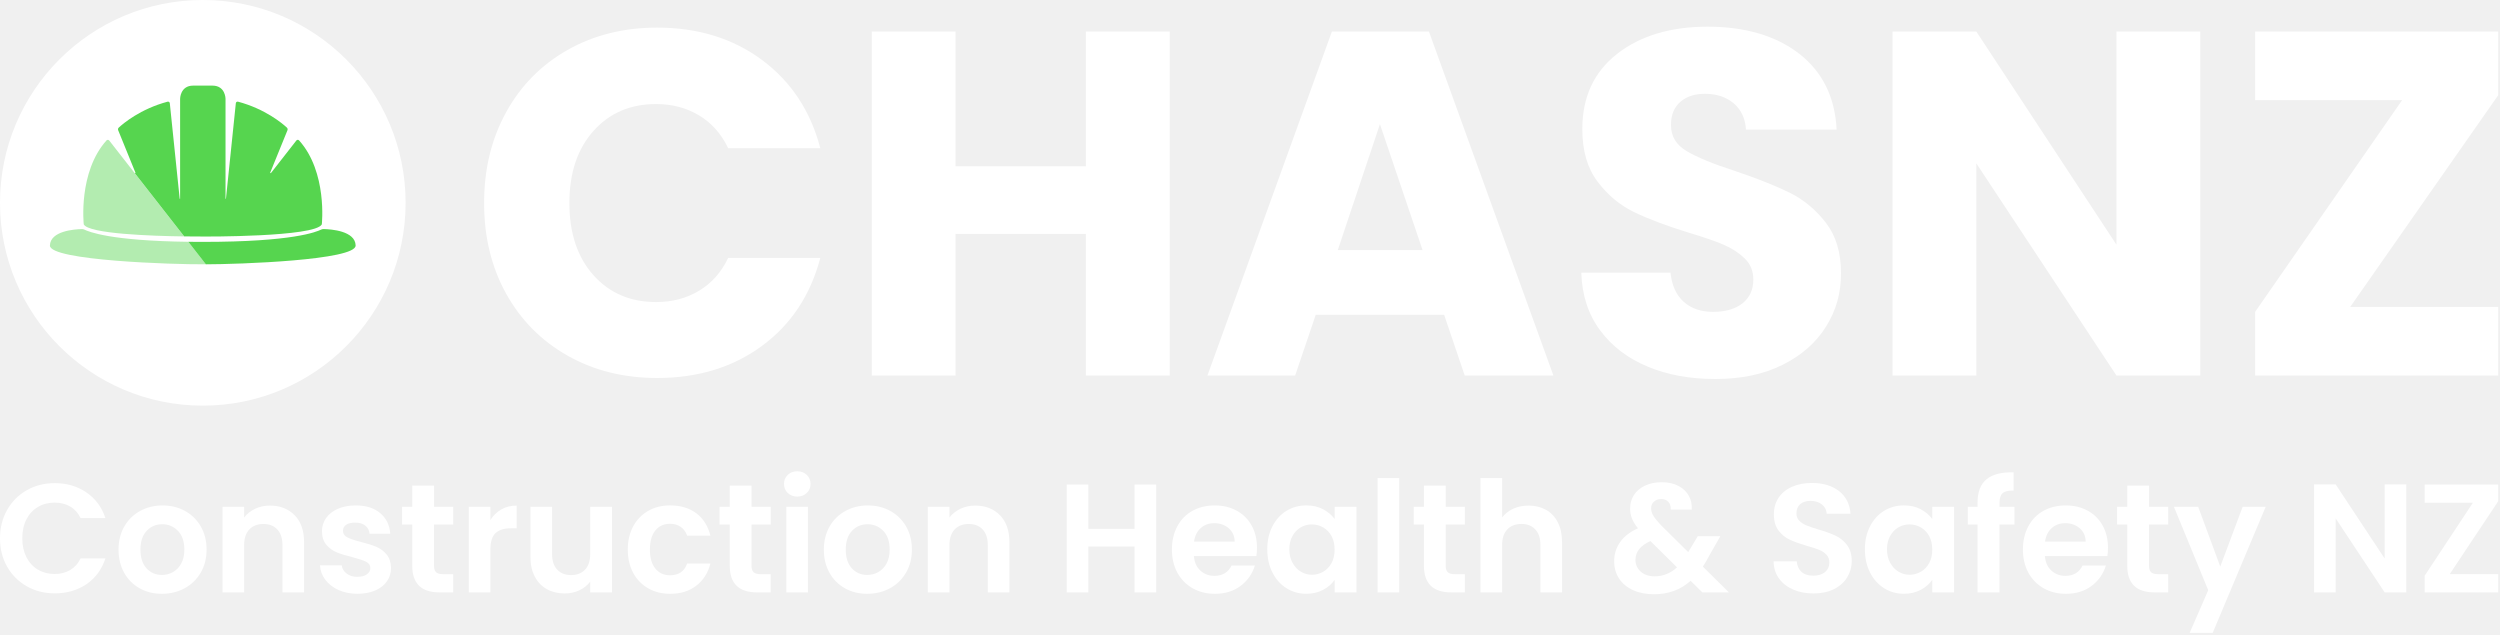
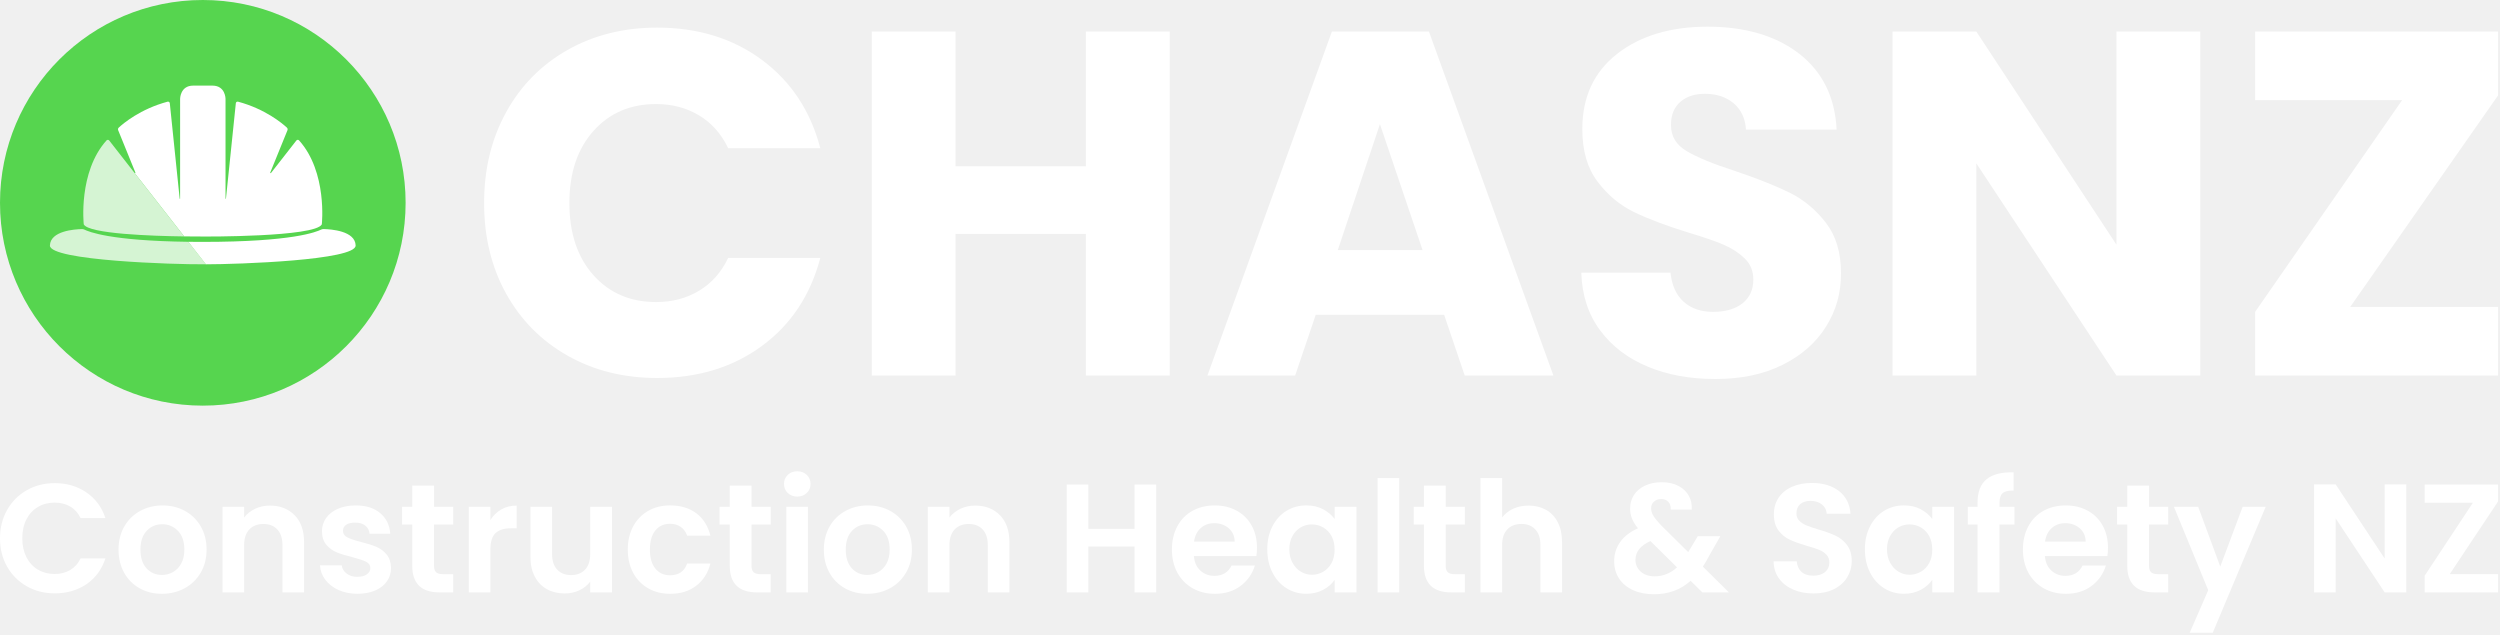
<svg xmlns="http://www.w3.org/2000/svg" width="851" height="216" viewBox="0 0 851 216" fill="none">
-   <g clip-path="url(#clip0_1038_2217)">
-     <path d="M172.299 38.17C177.299 29.11 184.279 22.05 193.229 16.99C202.179 11.93 212.329 9.4 223.679 9.4C237.579 9.4 249.479 13.07 259.379 20.41C269.279 27.75 275.899 37.76 279.229 50.44H247.869C245.529 45.55 242.219 41.82 237.939 39.26C233.659 36.7 228.789 35.42 223.339 35.42C214.549 35.42 207.439 38.48 201.989 44.6C196.539 50.72 193.819 58.89 193.819 69.12C193.819 79.35 196.539 87.53 201.989 93.65C207.439 99.76 214.549 102.82 223.339 102.82C228.789 102.82 233.659 101.55 237.939 98.98C242.219 96.42 245.529 92.7 247.869 87.8H279.229C275.889 100.48 269.269 110.46 259.379 117.74C249.479 125.03 237.579 128.67 223.679 128.67C212.339 128.67 202.179 126.14 193.229 121.08C184.279 116.02 177.299 108.99 172.299 99.98C167.299 90.98 164.789 80.69 164.789 69.12C164.789 57.55 167.289 47.25 172.299 38.18" fill="white" />
-     <path d="M398.17 10.73V127.84H369.64V79.62H325.27V127.84H296.75V10.73H325.27V56.6H369.64V10.73H398.17Z" fill="white" />
-     <path d="M484.24 85.13L469.73 42.26L455.38 85.13H484.24ZM491.58 107.15H447.88L440.87 127.83H411.01L453.38 10.73H486.41L528.78 127.83H498.59L491.58 107.15Z" fill="white" />
-     <path d="M560.969 124.83C554.189 122.05 548.769 117.94 544.709 112.49C540.649 107.04 538.509 100.48 538.279 92.81H568.639C569.089 97.15 570.589 100.46 573.139 102.74C575.689 105.02 579.029 106.16 583.149 106.16C587.269 106.16 590.709 105.19 593.159 103.24C595.609 101.29 596.829 98.6 596.829 95.15C596.829 92.26 595.859 89.87 593.909 87.98C591.959 86.09 589.569 84.53 586.739 83.31C583.899 82.09 579.869 80.7 574.649 79.14C567.079 76.8 560.909 74.47 556.129 72.14C551.349 69.8 547.229 66.36 543.789 61.8C540.339 57.24 538.619 51.29 538.619 43.95C538.619 33.05 542.569 24.52 550.459 18.34C558.349 12.17 568.639 9.08 581.319 9.08C593.999 9.08 604.609 12.17 612.509 18.34C620.409 24.51 624.629 33.1 625.189 44.11H594.329C594.099 40.33 592.709 37.35 590.159 35.18C587.599 33.01 584.329 31.93 580.319 31.93C576.869 31.93 574.089 32.85 571.969 34.68C569.859 36.52 568.799 39.15 568.799 42.6C568.799 46.38 570.579 49.33 574.139 51.45C577.699 53.56 583.249 55.84 590.819 58.28C598.379 60.84 604.519 63.28 609.249 65.62C613.969 67.96 618.059 71.35 621.509 75.8C624.959 80.25 626.679 85.98 626.679 92.98C626.679 99.98 624.979 105.71 621.589 111.16C618.199 116.61 613.269 120.95 606.819 124.17C600.369 127.4 592.759 129.01 583.969 129.01C575.179 129.01 567.729 127.62 560.949 124.84" fill="white" />
-     <path d="M748.969 127.83H720.439L672.739 55.61V127.83H644.209V10.73H672.739L720.439 83.29V10.73H748.969V127.83Z" fill="white" />
-     <path d="M767.648 10.73V34.08H817.688L767.648 106.15V127.83H850.388V104.48H800.008L850.388 32.41V10.73H767.648Z" fill="white" />
-     <path d="M2.45 173.54C4.08 170.68 6.3 168.46 9.13 166.86C11.95 165.26 15.12 164.46 18.63 164.46C22.73 164.46 26.33 165.51 29.41 167.62C32.5 169.73 34.65 172.64 35.88 176.35H27.42C26.58 174.59 25.39 173.28 23.87 172.4C22.35 171.53 20.58 171.09 18.59 171.09C16.45 171.09 14.55 171.59 12.88 172.59C11.21 173.58 9.91 175 8.98 176.82C8.05 178.64 7.59 180.78 7.59 183.24C7.59 185.7 8.05 187.78 8.98 189.63C9.91 191.47 11.21 192.89 12.88 193.89C14.54 194.88 16.44 195.39 18.59 195.39C20.59 195.39 22.35 194.95 23.87 194.05C25.39 193.16 26.58 191.84 27.42 190.09H35.88C34.65 193.84 32.5 196.75 29.44 198.85C26.37 200.93 22.77 201.98 18.63 201.98C15.12 201.98 11.96 201.18 9.13 199.58C6.31 197.98 4.08 195.77 2.45 192.93C0.82 190.09 0 186.86 0 183.25C0 179.64 0.82 176.4 2.45 173.54Z" fill="white" />
-     <path d="M58.88 194.73C60.06 194.08 60.99 193.11 61.7 191.81C62.4 190.52 62.75 188.94 62.75 187.08C62.75 184.31 62.02 182.18 60.56 180.69C59.1 179.2 57.32 178.45 55.22 178.45C53.12 178.45 51.35 179.2 49.94 180.69C48.52 182.18 47.81 184.31 47.81 187.08C47.81 189.85 48.51 191.98 49.89 193.47C51.28 194.97 53.02 195.71 55.12 195.71C56.46 195.71 57.7 195.39 58.88 194.74M47.55 200.26C45.31 199.02 43.54 197.25 42.27 194.98C40.99 192.7 40.35 190.07 40.35 187.09C40.35 184.11 41.01 181.48 42.32 179.2C43.63 176.92 45.43 175.16 47.71 173.92C49.99 172.68 52.53 172.05 55.33 172.05C58.13 172.05 60.68 172.67 62.96 173.92C65.24 175.17 67.03 176.93 68.35 179.2C69.66 181.48 70.32 184.11 70.32 187.09C70.32 190.07 69.64 192.7 68.29 194.98C66.94 197.26 65.12 199.02 62.82 200.26C60.52 201.5 57.95 202.13 55.11 202.13C52.27 202.13 49.78 201.51 47.54 200.26" fill="white" />
-     <path d="M100.3 175.38C102.44 177.57 103.51 180.63 103.51 184.56V201.66H96.15V185.57C96.15 183.25 95.57 181.48 94.41 180.23C93.25 178.99 91.67 178.36 89.68 178.36C87.69 178.36 86.04 178.98 84.86 180.23C83.69 181.48 83.1 183.26 83.1 185.57V201.66H75.74V172.52H83.1V176.15C84.08 174.89 85.34 173.9 86.86 173.18C88.38 172.46 90.06 172.1 91.88 172.1C95.35 172.1 98.15 173.2 100.29 175.39" fill="white" />
-     <path d="M115.23 200.84C113.34 199.98 111.84 198.81 110.73 197.34C109.63 195.87 109.02 194.24 108.92 192.45H116.33C116.47 193.58 117.02 194.5 117.99 195.24C118.96 195.98 120.16 196.35 121.6 196.35C123.04 196.35 124.1 196.07 124.88 195.51C125.67 194.94 126.07 194.23 126.07 193.35C126.07 192.4 125.58 191.69 124.62 191.22C123.65 190.75 122.12 190.23 120.02 189.67C117.85 189.15 116.07 188.6 114.68 188.04C113.29 187.48 112.1 186.62 111.1 185.46C110.11 184.3 109.6 182.74 109.6 180.78C109.6 179.17 110.06 177.69 110.99 176.36C111.92 175.03 113.25 173.98 114.98 173.21C116.72 172.44 118.76 172.05 121.11 172.05C124.59 172.05 127.35 172.92 129.42 174.66C131.49 176.4 132.63 178.73 132.84 181.68H125.79C125.69 180.53 125.2 179.6 124.35 178.92C123.49 178.24 122.34 177.9 120.91 177.9C119.57 177.9 118.55 178.14 117.83 178.63C117.11 179.12 116.75 179.81 116.75 180.68C116.75 181.66 117.24 182.4 118.22 182.91C119.2 183.43 120.72 183.94 122.79 184.46C124.9 184.99 126.63 185.53 128 186.09C129.37 186.65 130.56 187.52 131.56 188.69C132.55 189.87 133.07 191.42 133.11 193.35C133.11 195.03 132.65 196.54 131.72 197.87C130.79 199.2 129.46 200.24 127.73 201C125.99 201.75 123.97 202.13 121.65 202.13C119.33 202.13 117.13 201.69 115.23 200.84Z" fill="white" />
-     <path d="M147.739 178.56V192.66C147.739 193.64 147.979 194.35 148.449 194.79C148.919 195.23 149.719 195.45 150.839 195.45H154.259V201.65H149.639C143.429 201.65 140.329 198.64 140.329 192.6V178.56H136.859V172.51H140.329V165.3H147.749V172.51H154.269V178.56H147.749H147.739Z" fill="white" />
-     <path d="M170.64 173.41C172.16 172.53 173.91 172.1 175.87 172.1V179.83H173.92C171.6 179.83 169.86 180.37 168.69 181.46C167.51 182.55 166.93 184.44 166.93 187.14V201.66H159.57V172.52H166.93V177.04C167.88 175.49 169.12 174.29 170.64 173.41Z" fill="white" />
-     <path d="M208.331 172.51V201.65H200.911V197.97C199.971 199.23 198.731 200.22 197.211 200.94C195.691 201.66 194.021 202.01 192.241 202.01C189.961 202.01 187.941 201.53 186.191 200.57C184.431 199.6 183.061 198.19 182.061 196.31C181.061 194.44 180.561 192.2 180.561 189.61V172.51H187.921V188.55C187.921 190.86 188.501 192.64 189.661 193.89C190.811 195.13 192.401 195.76 194.391 195.76C196.381 195.76 198.021 195.14 199.171 193.89C200.331 192.65 200.911 190.86 200.911 188.55V172.51H208.331Z" fill="white" />
-     <path d="M215.529 179.17C216.759 176.91 218.459 175.16 220.629 173.91C222.799 172.66 225.289 172.04 228.099 172.04C231.709 172.04 234.699 172.95 237.069 174.75C239.439 176.56 241.019 179.09 241.829 182.35H233.899C233.479 181.09 232.769 180.1 231.769 179.38C230.769 178.66 229.529 178.3 228.059 178.3C225.959 178.3 224.289 179.07 223.069 180.59C221.839 182.11 221.229 184.28 221.229 187.08C221.229 189.88 221.839 192 223.069 193.53C224.299 195.05 225.969 195.82 228.059 195.82C231.039 195.82 232.989 194.49 233.899 191.82H241.829C241.019 194.98 239.429 197.49 237.049 199.34C234.669 201.21 231.689 202.13 228.109 202.13C225.299 202.13 222.809 201.51 220.639 200.26C218.459 199.02 216.759 197.26 215.539 195C214.309 192.74 213.699 190.1 213.699 187.08C213.699 184.06 214.319 181.43 215.539 179.17" fill="white" />
-     <path d="M255.819 178.56V192.66C255.819 193.64 256.059 194.35 256.529 194.79C256.999 195.23 257.799 195.45 258.919 195.45H262.339V201.65H257.719C251.509 201.65 248.409 198.64 248.409 192.6V178.56H244.939V172.51H248.409V165.3H255.829V172.51H262.349V178.56H255.829H255.819Z" fill="white" />
-     <path d="M275.019 201.65H267.659V172.51H275.019V201.65ZM268.149 167.81C267.289 166.99 266.869 165.96 266.869 164.73C266.869 163.5 267.299 162.48 268.149 161.65C269.009 160.83 270.089 160.42 271.389 160.42C272.689 160.42 273.759 160.83 274.619 161.65C275.479 162.48 275.909 163.5 275.909 164.73C275.909 165.96 275.479 166.99 274.619 167.81C273.759 168.63 272.679 169.04 271.389 169.04C270.099 169.04 269.009 168.63 268.149 167.81Z" fill="white" />
-     <path d="M298.969 194.73C300.149 194.08 301.079 193.11 301.789 191.81C302.489 190.52 302.839 188.94 302.839 187.08C302.839 184.31 302.109 182.18 300.649 180.69C299.189 179.2 297.409 178.45 295.309 178.45C293.209 178.45 291.439 179.2 290.029 180.69C288.609 182.18 287.899 184.31 287.899 187.08C287.899 189.85 288.589 191.98 289.979 193.47C291.369 194.97 293.109 195.71 295.209 195.71C296.549 195.71 297.789 195.39 298.969 194.74M287.639 200.26C285.399 199.02 283.629 197.25 282.359 194.98C281.079 192.7 280.439 190.07 280.439 187.09C280.439 184.11 281.099 181.48 282.409 179.2C283.719 176.92 285.519 175.16 287.799 173.92C290.079 172.68 292.619 172.05 295.419 172.05C298.219 172.05 300.769 172.67 303.049 173.92C305.329 175.17 307.119 176.93 308.439 179.2C309.749 181.48 310.409 184.11 310.409 187.09C310.409 190.07 309.729 192.7 308.379 194.98C307.029 197.26 305.209 199.02 302.909 200.26C300.609 201.5 298.039 202.13 295.199 202.13C292.359 202.13 289.869 201.51 287.629 200.26" fill="white" />
-     <path d="M340.39 175.38C342.53 177.57 343.6 180.63 343.6 184.56V201.66H336.24V185.57C336.24 183.25 335.66 181.48 334.5 180.23C333.34 178.99 331.76 178.36 329.77 178.36C327.78 178.36 326.13 178.98 324.95 180.23C323.78 181.48 323.19 183.26 323.19 185.57V201.66H315.83V172.52H323.19V176.15C324.17 174.89 325.43 173.9 326.95 173.18C328.47 172.46 330.15 172.1 331.97 172.1C335.44 172.1 338.24 173.2 340.38 175.39" fill="white" />
-     <path d="M393.559 164.94V201.65H386.199V186.03H370.479V201.65H363.109V164.94H370.479V180.03H386.199V164.94H393.559Z" fill="white" />
-     <path d="M420.28 184.35C420.25 182.46 419.57 180.94 418.23 179.8C416.89 178.66 415.27 178.09 413.34 178.09C411.52 178.09 409.99 178.64 408.74 179.75C407.5 180.85 406.74 182.39 406.45 184.35H420.28ZM427.7 189.29H406.4C406.57 191.4 407.31 193.04 408.61 194.23C409.91 195.42 411.51 196.02 413.39 196.02C416.13 196.02 418.07 194.85 419.23 192.5H427.16C426.33 195.3 424.71 197.61 422.33 199.42C419.95 201.22 417.02 202.13 413.55 202.13C410.75 202.13 408.23 201.51 406 200.26C403.78 199.01 402.04 197.25 400.79 194.97C399.55 192.69 398.92 190.06 398.92 187.09C398.92 184.12 399.53 181.43 400.76 179.15C401.99 176.87 403.7 175.11 405.91 173.89C408.12 172.66 410.66 172.05 413.53 172.05C416.4 172.05 418.78 172.65 420.97 173.84C423.16 175.03 424.86 176.72 426.07 178.91C427.28 181.1 427.88 183.61 427.88 186.46C427.88 187.51 427.81 188.46 427.67 189.3" fill="white" />
-     <path d="M453.251 182.48C452.551 181.2 451.601 180.22 450.411 179.53C449.221 178.85 447.931 178.51 446.571 178.51C445.211 178.51 443.941 178.84 442.781 179.51C441.631 180.17 440.691 181.15 439.971 182.43C439.251 183.71 438.891 185.22 438.891 186.97C438.891 188.72 439.251 190.26 439.971 191.57C440.691 192.89 441.631 193.89 442.811 194.6C443.991 195.31 445.231 195.65 446.571 195.65C447.911 195.65 449.221 195.31 450.411 194.63C451.601 193.94 452.541 192.96 453.251 191.68C453.951 190.4 454.301 188.86 454.301 187.08C454.301 185.3 453.951 183.76 453.251 182.48ZM433.141 179.14C434.321 176.86 435.911 175.11 437.921 173.88C439.941 172.65 442.191 172.04 444.681 172.04C446.861 172.04 448.761 172.48 450.391 173.35C452.021 174.23 453.331 175.33 454.311 176.66V172.51H461.731V201.65H454.311V197.39C453.371 198.75 452.061 199.89 450.391 200.78C448.731 201.67 446.801 202.12 444.631 202.12C442.181 202.12 439.941 201.49 437.921 200.23C435.901 198.97 434.311 197.19 433.141 194.89C431.961 192.6 431.381 189.95 431.381 186.97C431.381 183.99 431.971 181.42 433.141 179.14Z" fill="white" />
-     <path d="M476.29 162.74H468.93V201.66H476.29V162.74Z" fill="white" />
-     <path d="M492.12 178.56V192.66C492.12 193.64 492.36 194.35 492.83 194.79C493.3 195.23 494.1 195.45 495.23 195.45H498.64V201.65H494.02C487.81 201.65 484.71 198.64 484.71 192.6V178.56H481.24V172.51H484.71V165.3H492.13V172.51H498.65V178.56H492.13H492.12Z" fill="white" />
-     <path d="M526.259 173.54C527.979 174.51 529.319 175.92 530.279 177.8C531.249 179.67 531.719 181.93 531.719 184.56V201.65H524.359V185.56C524.359 183.25 523.789 181.47 522.619 180.22C521.469 178.98 519.879 178.35 517.889 178.35C515.899 178.35 514.249 178.97 513.079 180.22C511.899 181.47 511.319 183.25 511.319 185.56V201.65H503.949V162.73H511.319V176.15C512.259 174.89 513.529 173.89 515.099 173.17C516.679 172.45 518.429 172.1 520.359 172.1C522.569 172.1 524.529 172.58 526.249 173.54" fill="white" />
-     <path d="M570.861 193.13L561.811 184.19C558.411 185.69 556.711 187.83 556.711 190.61C556.711 192.19 557.311 193.51 558.501 194.58C559.691 195.65 561.271 196.18 563.231 196.18C566.101 196.18 568.651 195.16 570.861 193.12M579.481 201.65L575.481 197.71C572.081 200.76 567.931 202.28 563.021 202.28C560.331 202.28 557.951 201.82 555.901 200.89C553.851 199.96 552.261 198.65 551.141 196.95C550.011 195.24 549.461 193.28 549.461 191.03C549.461 188.61 550.151 186.43 551.511 184.5C552.871 182.58 554.891 181.02 557.561 179.82C556.621 178.67 555.931 177.56 555.511 176.48C555.091 175.41 554.891 174.27 554.891 173.04C554.891 171.36 555.331 169.84 556.201 168.49C557.071 167.14 558.331 166.08 559.961 165.31C561.591 164.54 563.491 164.15 565.671 164.15C567.851 164.15 569.771 164.57 571.351 165.41C572.931 166.25 574.101 167.38 574.881 168.78C575.651 170.18 575.981 171.74 575.871 173.46H568.721C568.761 172.3 568.471 171.41 567.881 170.8C567.281 170.18 566.481 169.88 565.461 169.88C564.441 169.88 563.661 170.17 563.011 170.75C562.361 171.32 562.041 172.07 562.041 172.99C562.041 173.91 562.301 174.73 562.821 175.59C563.351 176.45 564.211 177.51 565.401 178.78L574.661 187.93C574.731 187.86 574.781 187.79 574.811 187.72C574.851 187.65 574.881 187.58 574.921 187.51L577.921 182.52H585.601L581.911 188.99C581.211 190.35 580.461 191.65 579.651 192.88L588.541 201.66H579.491L579.481 201.65Z" fill="white" />
-     <path d="M610.43 200.7C608.38 199.82 606.76 198.56 605.57 196.91C604.38 195.26 603.76 193.32 603.73 191.07H611.62C611.72 192.58 612.26 193.77 613.22 194.65C614.19 195.53 615.51 195.96 617.19 195.96C618.87 195.96 620.26 195.55 621.24 194.73C622.22 193.9 622.711 192.83 622.711 191.49C622.711 190.4 622.381 189.51 621.711 188.81C621.041 188.11 620.211 187.55 619.211 187.15C618.211 186.75 616.841 186.3 615.081 185.81C612.701 185.11 610.761 184.42 609.271 183.73C607.771 183.04 606.5 182.01 605.43 180.62C604.36 179.23 603.831 177.39 603.831 175.07C603.831 172.89 604.371 171 605.461 169.39C606.551 167.78 608.07 166.54 610.04 165.69C612 164.83 614.241 164.4 616.771 164.4C620.561 164.4 623.63 165.32 626 167.16C628.36 169 629.67 171.57 629.91 174.87H621.81C621.74 173.61 621.211 172.56 620.211 171.74C619.221 170.91 617.89 170.5 616.25 170.5C614.81 170.5 613.66 170.87 612.8 171.61C611.94 172.34 611.51 173.41 611.51 174.82C611.51 175.8 611.84 176.61 612.48 177.26C613.13 177.91 613.941 178.44 614.901 178.84C615.861 179.24 617.22 179.7 618.97 180.23C621.36 180.93 623.3 181.63 624.81 182.34C626.31 183.04 627.611 184.09 628.701 185.49C629.781 186.89 630.331 188.74 630.331 191.01C630.331 192.97 629.82 194.8 628.81 196.48C627.79 198.16 626.311 199.51 624.341 200.51C622.381 201.5 620.05 202.01 617.35 202.01C614.65 202.01 612.48 201.57 610.43 200.7Z" fill="white" />
-     <path d="M656.691 182.48C655.991 181.2 655.041 180.22 653.851 179.53C652.661 178.85 651.371 178.51 650.011 178.51C648.651 178.51 647.381 178.84 646.221 179.51C645.071 180.17 644.131 181.15 643.411 182.43C642.691 183.71 642.331 185.22 642.331 186.97C642.331 188.72 642.691 190.26 643.411 191.57C644.131 192.89 645.071 193.89 646.251 194.6C647.431 195.3 648.671 195.65 650.011 195.65C651.351 195.65 652.661 195.31 653.851 194.63C655.041 193.94 655.991 192.96 656.691 191.68C657.391 190.4 657.741 188.86 657.741 187.08C657.741 185.3 657.391 183.76 656.691 182.48ZM636.571 179.14C637.751 176.86 639.341 175.11 641.351 173.88C643.371 172.65 645.621 172.04 648.111 172.04C650.291 172.04 652.191 172.48 653.821 173.35C655.451 174.23 656.761 175.33 657.741 176.66V172.51H665.161V201.65H657.741V197.39C656.801 198.75 655.491 199.89 653.821 200.78C652.161 201.67 650.231 202.12 648.061 202.12C645.611 202.12 643.371 201.49 641.351 200.23C639.331 198.97 637.741 197.19 636.571 194.89C635.391 192.6 634.811 189.95 634.811 186.97C634.811 183.99 635.401 181.42 636.571 179.14Z" fill="white" />
-     <path d="M685.72 178.56H680.62V201.65H673.16V178.56H669.84V172.51H673.16V171.04C673.16 167.46 674.18 164.83 676.21 163.15C678.24 161.47 681.31 160.68 685.42 160.78V166.99C683.63 166.95 682.39 167.25 681.68 167.88C680.98 168.51 680.63 169.65 680.63 171.3V172.51H685.73V178.56H685.72Z" fill="white" />
-     <path d="M709.96 184.35C709.93 182.46 709.24 180.94 707.91 179.8C706.57 178.66 704.95 178.09 703.02 178.09C701.2 178.09 699.67 178.64 698.42 179.75C697.18 180.85 696.42 182.39 696.13 184.35H709.96ZM717.38 189.29H696.08C696.25 191.4 696.99 193.04 698.29 194.23C699.59 195.42 701.19 196.02 703.07 196.02C705.81 196.02 707.75 194.85 708.91 192.5H716.84C716.01 195.3 714.39 197.61 712.01 199.42C709.63 201.22 706.7 202.13 703.23 202.13C700.43 202.13 697.91 201.51 695.68 200.26C693.46 199.01 691.72 197.25 690.47 194.97C689.23 192.69 688.6 190.06 688.6 187.09C688.6 184.12 689.21 181.43 690.44 179.15C691.67 176.87 693.38 175.11 695.59 173.89C697.8 172.66 700.34 172.05 703.21 172.05C706.08 172.05 708.46 172.65 710.65 173.84C712.84 175.03 714.54 176.72 715.75 178.91C716.96 181.1 717.56 183.61 717.56 186.46C717.56 187.51 717.49 188.46 717.35 189.3" fill="white" />
-     <path d="M731.53 178.56V192.66C731.53 193.64 731.77 194.35 732.24 194.79C732.71 195.23 733.51 195.45 734.64 195.45H738.05V201.65H733.43C727.22 201.65 724.12 198.64 724.12 192.6V178.56H720.65V172.51H724.12V165.3H731.54V172.51H738.06V178.56H731.54H731.53Z" fill="white" />
-     <path d="M771.24 172.51L753.2 215.43H745.36L751.68 200.91L740 172.51H748.26L755.78 192.87L763.4 172.51H771.24Z" fill="white" />
-     <path d="M819.099 201.65H811.739L795.059 176.46V201.65H787.699V164.89H795.059L811.739 190.13V164.89H819.099V201.65Z" fill="white" />
-     <path d="M825.359 164.94V171.14H841.769L825.359 195.97V201.65H850.389V195.44H833.879L850.389 170.62V164.94H825.359Z" fill="white" />
-     <path d="M138.07 69.04C138.07 107.17 107.16 138.08 69.03 138.08C30.9 138.08 0 107.16 0 69.04C0 30.92 30.91 0 69.03 0C107.15 0 138.07 30.91 138.07 69.04Z" fill="white" />
-     <path d="M62.69 80.48L37.18 47.83C36.95 47.54 36.51 47.52 36.26 47.79C26.56 58.6 28.51 76.37 28.51 76.37C30.19 79.61 51.71 80.33 62.69 80.48Z" fill="#B3ECB0" />
-     <path d="M28.721 78.16C28.461 78.03 28.191 77.97 27.901 77.98C25.331 78.04 17.151 78.6 16.991 83.56C16.831 88.76 59.821 90.04 69.051 89.96C69.361 89.96 69.711 89.96 70.091 89.96L64.111 82.31C37.441 81.97 30.221 78.88 28.721 78.16Z" fill="#B3ECB0" />
-     <path d="M69.029 80.52C69.029 80.52 107.289 80.74 109.549 76.37C109.549 76.37 111.499 58.6 101.809 47.79C101.559 47.51 101.119 47.53 100.889 47.82L92.24 58.89C92.139 59.03 91.919 58.9 91.99 58.74L97.85 44.34C97.98 44.03 97.9 43.67 97.659 43.44C96.12 42.02 90.29 37.09 81.029 34.61C80.68 34.51 80.32 34.76 80.279 35.12L76.919 67.62C76.909 67.72 76.769 67.71 76.769 67.62V33.64C76.769 33.64 76.769 29.14 72.299 29.14H65.779C61.309 29.14 61.309 33.64 61.309 33.64V67.62C61.309 67.72 61.169 67.72 61.16 67.62L57.8 35.12C57.76 34.76 57.4 34.51 57.05 34.61C47.789 37.09 41.95 42.02 40.419 43.44C40.169 43.67 40.099 44.03 40.23 44.34L46.09 58.74C46.16 58.9 45.94 59.02 45.84 58.89L37.19 47.82L62.7 80.47C66.499 80.52 69.04 80.51 69.049 80.51" fill="#56D54F" />
-     <path d="M121.06 83.55C120.91 78.59 112.72 78.03 110.15 77.97C109.86 77.97 109.59 78.03 109.33 78.15C107.74 78.92 99.75 82.34 69.02 82.34C67.3 82.34 65.67 82.33 64.1 82.31L70.08 89.97C81.09 89.96 121.21 88.59 121.05 83.56" fill="#56D54F" />
+   <g clip-path="url(#clip0_1102_1716)">
+     <mask id="mask0_1102_1716" style="mask-type:luminance" maskUnits="userSpaceOnUse" x="0" y="0" width="851" height="216">
+       <path d="M850.39 0H0V215.43H850.39V0Z" fill="white" />
+     </mask>
+     <g mask="url(#mask0_1102_1716)">
+       <path d="M172.299 38.17C177.299 29.11 184.279 22.05 193.229 16.99C202.179 11.93 212.329 9.4 223.679 9.4C237.579 9.4 249.479 13.07 259.379 20.41C269.279 27.75 275.899 37.76 279.229 50.44H247.869C245.529 45.55 242.219 41.82 237.939 39.26C233.659 36.7 228.789 35.42 223.339 35.42C214.549 35.42 207.439 38.48 201.989 44.6C196.539 50.72 193.819 58.89 193.819 69.12C193.819 79.35 196.539 87.53 201.989 93.65C207.439 99.76 214.549 102.82 223.339 102.82C228.789 102.82 233.659 101.55 237.939 98.98C242.219 96.42 245.529 92.7 247.869 87.8H279.229C275.889 100.48 269.269 110.46 259.379 117.74C249.479 125.03 237.579 128.67 223.679 128.67C212.339 128.67 202.179 126.14 193.229 121.08C184.279 116.02 177.299 108.99 172.299 99.98C167.299 90.98 164.789 80.69 164.789 69.12C164.789 57.55 167.289 47.25 172.299 38.18" fill="white" />
+       <path d="M398.17 10.73V127.84H369.64V79.62H325.27V127.84H296.75V10.73H325.27V56.6H369.64V10.73H398.17Z" fill="white" />
+       <path d="M484.24 85.13L469.73 42.26L455.38 85.13H484.24ZM491.58 107.15H447.88L440.87 127.83H411.01L453.38 10.73H486.41L528.78 127.83H498.59L491.58 107.15Z" fill="white" />
+       <path d="M560.969 124.83C554.189 122.05 548.769 117.94 544.709 112.49C540.649 107.04 538.509 100.48 538.279 92.81H568.639C569.089 97.15 570.589 100.46 573.139 102.74C575.689 105.02 579.029 106.16 583.149 106.16C587.269 106.16 590.709 105.19 593.159 103.24C595.609 101.29 596.829 98.6 596.829 95.15C596.829 92.26 595.859 89.87 593.909 87.98C591.959 86.09 589.569 84.53 586.739 83.31C583.899 82.09 579.869 80.7 574.649 79.14C567.079 76.8 560.909 74.47 556.129 72.14C551.349 69.8 547.229 66.36 543.789 61.8C540.339 57.24 538.619 51.29 538.619 43.95C538.619 33.05 542.569 24.52 550.459 18.34C558.349 12.17 568.639 9.08 581.319 9.08C593.999 9.08 604.609 12.17 612.509 18.34C620.409 24.51 624.629 33.1 625.189 44.11H594.329C594.099 40.33 592.709 37.35 590.159 35.18C587.599 33.01 584.329 31.93 580.319 31.93C576.869 31.93 574.089 32.85 571.969 34.68C569.859 36.52 568.799 39.15 568.799 42.6C568.799 46.38 570.579 49.33 574.139 51.45C577.699 53.56 583.249 55.84 590.819 58.28C598.379 60.84 604.519 63.28 609.249 65.62C613.969 67.96 618.059 71.35 621.509 75.8C624.959 80.25 626.679 85.98 626.679 92.98C626.679 99.98 624.979 105.71 621.589 111.16C618.199 116.61 613.269 120.95 606.819 124.17C600.369 127.4 592.759 129.01 583.969 129.01C575.179 129.01 567.729 127.62 560.949 124.84" fill="white" />
+       <path d="M748.969 127.83H720.439L672.739 55.61V127.83H644.209V10.73H672.739L720.439 83.29V10.73H748.969V127.83Z" fill="white" />
+       <path d="M767.648 10.73V34.08H817.688L767.648 106.15V127.83H850.388V104.48H800.008L850.388 32.41V10.73H767.648Z" fill="white" />
+       <path d="M2.45 173.54C4.08 170.68 6.3 168.46 9.13 166.86C11.95 165.26 15.12 164.46 18.63 164.46C22.73 164.46 26.33 165.51 29.41 167.62C32.5 169.73 34.65 172.64 35.88 176.35H27.42C26.58 174.59 25.39 173.28 23.87 172.4C22.35 171.53 20.58 171.09 18.59 171.09C16.45 171.09 14.55 171.59 12.88 172.59C11.21 173.58 9.91 175 8.98 176.82C8.05 178.64 7.59 180.78 7.59 183.24C7.59 185.7 8.05 187.78 8.98 189.63C9.91 191.47 11.21 192.89 12.88 193.89C14.54 194.88 16.44 195.39 18.59 195.39C20.59 195.39 22.35 194.95 23.87 194.05C25.39 193.16 26.58 191.84 27.42 190.09H35.88C34.65 193.84 32.5 196.75 29.44 198.85C26.37 200.93 22.77 201.98 18.63 201.98C15.12 201.98 11.96 201.18 9.13 199.58C6.31 197.98 4.08 195.77 2.45 192.93C0.82 190.09 0 186.86 0 183.25C0 179.64 0.82 176.4 2.45 173.54Z" fill="white" />
+       <path d="M58.88 194.73C60.06 194.08 60.99 193.11 61.7 191.81C62.4 190.52 62.75 188.94 62.75 187.08C62.75 184.31 62.02 182.18 60.56 180.69C59.1 179.2 57.32 178.45 55.22 178.45C53.12 178.45 51.35 179.2 49.94 180.69C48.52 182.18 47.81 184.31 47.81 187.08C47.81 189.85 48.51 191.98 49.89 193.47C51.28 194.97 53.02 195.71 55.12 195.71C56.46 195.71 57.7 195.39 58.88 194.74M47.55 200.26C45.31 199.02 43.54 197.25 42.27 194.98C40.99 192.7 40.35 190.07 40.35 187.09C40.35 184.11 41.01 181.48 42.32 179.2C43.63 176.92 45.43 175.16 47.71 173.92C49.99 172.68 52.53 172.05 55.33 172.05C58.13 172.05 60.68 172.67 62.96 173.92C65.24 175.17 67.03 176.93 68.35 179.2C69.66 181.48 70.32 184.11 70.32 187.09C70.32 190.07 69.64 192.7 68.29 194.98C66.94 197.26 65.12 199.02 62.82 200.26C60.52 201.5 57.95 202.13 55.11 202.13C52.27 202.13 49.78 201.51 47.54 200.26" fill="white" />
+       <path d="M100.3 175.38C102.44 177.57 103.51 180.63 103.51 184.56V201.66H96.15V185.57C96.15 183.25 95.57 181.48 94.41 180.23C93.25 178.99 91.67 178.36 89.68 178.36C87.69 178.36 86.04 178.98 84.86 180.23C83.69 181.48 83.1 183.26 83.1 185.57V201.66H75.74V172.52H83.1V176.15C84.08 174.89 85.34 173.9 86.86 173.18C88.38 172.46 90.06 172.1 91.88 172.1C95.35 172.1 98.15 173.2 100.29 175.39" fill="white" />
+       <path d="M115.23 200.84C113.34 199.98 111.84 198.81 110.73 197.34C109.63 195.87 109.02 194.24 108.92 192.45H116.33C116.47 193.58 117.02 194.5 117.99 195.24C118.96 195.98 120.16 196.35 121.6 196.35C123.04 196.35 124.1 196.07 124.88 195.51C125.67 194.94 126.07 194.23 126.07 193.35C126.07 192.4 125.58 191.69 124.62 191.22C123.65 190.75 122.12 190.23 120.02 189.67C117.85 189.15 116.07 188.6 114.68 188.04C113.29 187.48 112.1 186.62 111.1 185.46C110.11 184.3 109.6 182.74 109.6 180.78C109.6 179.17 110.06 177.69 110.99 176.36C111.92 175.03 113.25 173.98 114.98 173.21C116.72 172.44 118.76 172.05 121.11 172.05C124.59 172.05 127.35 172.92 129.42 174.66C131.49 176.4 132.63 178.73 132.84 181.68H125.79C125.69 180.53 125.2 179.6 124.35 178.92C123.49 178.24 122.34 177.9 120.91 177.9C119.57 177.9 118.55 178.14 117.83 178.63C117.11 179.12 116.75 179.81 116.75 180.68C116.75 181.66 117.24 182.4 118.22 182.91C119.2 183.43 120.72 183.94 122.79 184.46C124.9 184.99 126.63 185.53 128 186.09C129.37 186.65 130.56 187.52 131.56 188.69C132.55 189.87 133.07 191.42 133.11 193.35C133.11 195.03 132.65 196.54 131.72 197.87C130.79 199.2 129.46 200.24 127.73 201C125.99 201.75 123.97 202.13 121.65 202.13C119.33 202.13 117.13 201.69 115.23 200.84Z" fill="white" />
+       <path d="M147.739 178.56V192.66C147.739 193.64 147.979 194.35 148.449 194.79C148.919 195.23 149.719 195.45 150.839 195.45H154.259V201.65H149.639C143.429 201.65 140.329 198.64 140.329 192.6V178.56H136.859V172.51H140.329V165.3H147.749V172.51H154.269V178.56H147.749H147.739Z" fill="white" />
+       <path d="M170.64 173.41C172.16 172.53 173.91 172.1 175.87 172.1V179.83H173.92C171.6 179.83 169.86 180.37 168.69 181.46C167.51 182.55 166.93 184.44 166.93 187.14V201.66H159.57V172.52H166.93V177.04C167.88 175.49 169.12 174.29 170.64 173.41Z" fill="white" />
+       <path d="M208.331 172.51V201.65H200.911V197.97C199.971 199.23 198.731 200.22 197.211 200.94C195.691 201.66 194.021 202.01 192.241 202.01C189.961 202.01 187.941 201.53 186.191 200.57C184.431 199.6 183.061 198.19 182.061 196.31C181.061 194.44 180.561 192.2 180.561 189.61V172.51H187.921V188.55C187.921 190.86 188.501 192.64 189.661 193.89C190.811 195.13 192.401 195.76 194.391 195.76C196.381 195.76 198.021 195.14 199.171 193.89C200.331 192.65 200.911 190.86 200.911 188.55V172.51H208.331Z" fill="white" />
+       <path d="M215.529 179.17C216.759 176.91 218.459 175.16 220.629 173.91C222.799 172.66 225.289 172.04 228.099 172.04C231.709 172.04 234.699 172.95 237.069 174.75C239.439 176.56 241.019 179.09 241.829 182.35H233.899C233.479 181.09 232.769 180.1 231.769 179.38C230.769 178.66 229.529 178.3 228.059 178.3C225.959 178.3 224.289 179.07 223.069 180.59C221.839 182.11 221.229 184.28 221.229 187.08C221.229 189.88 221.839 192 223.069 193.53C224.299 195.05 225.969 195.82 228.059 195.82C231.039 195.82 232.989 194.49 233.899 191.82H241.829C241.019 194.98 239.429 197.49 237.049 199.34C234.669 201.21 231.689 202.13 228.109 202.13C225.299 202.13 222.809 201.51 220.639 200.26C218.459 199.02 216.759 197.26 215.539 195C214.309 192.74 213.699 190.1 213.699 187.08C213.699 184.06 214.319 181.43 215.539 179.17" fill="white" />
+       <path d="M255.819 178.56V192.66C255.819 193.64 256.059 194.35 256.529 194.79C256.999 195.23 257.799 195.45 258.919 195.45H262.339V201.65H257.719C251.509 201.65 248.409 198.64 248.409 192.6V178.56H244.939V172.51H248.409V165.3H255.829V172.51H262.349V178.56H255.829H255.819Z" fill="white" />
+       <path d="M275.019 201.65H267.659V172.51H275.019V201.65ZM268.149 167.81C267.289 166.99 266.869 165.96 266.869 164.73C266.869 163.5 267.299 162.48 268.149 161.65C269.009 160.83 270.089 160.42 271.389 160.42C272.689 160.42 273.759 160.83 274.619 161.65C275.479 162.48 275.909 163.5 275.909 164.73C275.909 165.96 275.479 166.99 274.619 167.81C273.759 168.63 272.679 169.04 271.389 169.04C270.099 169.04 269.009 168.63 268.149 167.81Z" fill="white" />
+       <path d="M298.969 194.73C300.149 194.08 301.079 193.11 301.789 191.81C302.489 190.52 302.839 188.94 302.839 187.08C302.839 184.31 302.109 182.18 300.649 180.69C299.189 179.2 297.409 178.45 295.309 178.45C293.209 178.45 291.439 179.2 290.029 180.69C288.609 182.18 287.899 184.31 287.899 187.08C287.899 189.85 288.589 191.98 289.979 193.47C291.369 194.97 293.109 195.71 295.209 195.71C296.549 195.71 297.789 195.39 298.969 194.74M287.639 200.26C285.399 199.02 283.629 197.25 282.359 194.98C281.079 192.7 280.439 190.07 280.439 187.09C280.439 184.11 281.099 181.48 282.409 179.2C283.719 176.92 285.519 175.16 287.799 173.92C290.079 172.68 292.619 172.05 295.419 172.05C298.219 172.05 300.769 172.67 303.049 173.92C305.329 175.17 307.119 176.93 308.439 179.2C309.749 181.48 310.409 184.11 310.409 187.09C310.409 190.07 309.729 192.7 308.379 194.98C307.029 197.26 305.209 199.02 302.909 200.26C300.609 201.5 298.039 202.13 295.199 202.13C292.359 202.13 289.869 201.51 287.629 200.26" fill="white" />
+       <path d="M340.39 175.38C342.53 177.57 343.6 180.63 343.6 184.56V201.66H336.24V185.57C336.24 183.25 335.66 181.48 334.5 180.23C333.34 178.99 331.76 178.36 329.77 178.36C327.78 178.36 326.13 178.98 324.95 180.23C323.78 181.48 323.19 183.26 323.19 185.57V201.66H315.83V172.52H323.19V176.15C324.17 174.89 325.43 173.9 326.95 173.18C328.47 172.46 330.15 172.1 331.97 172.1C335.44 172.1 338.24 173.2 340.38 175.39" fill="white" />
+       <path d="M393.559 164.94V201.65H386.199V186.03H370.479V201.65H363.109V164.94H370.479V180.03H386.199V164.94H393.559Z" fill="white" />
+       <path d="M420.28 184.35C420.25 182.46 419.57 180.94 418.23 179.8C416.89 178.66 415.27 178.09 413.34 178.09C411.52 178.09 409.99 178.64 408.74 179.75C407.5 180.85 406.74 182.39 406.45 184.35H420.28ZM427.7 189.29H406.4C406.57 191.4 407.31 193.04 408.61 194.23C409.91 195.42 411.51 196.02 413.39 196.02C416.13 196.02 418.07 194.85 419.23 192.5H427.16C426.33 195.3 424.71 197.61 422.33 199.42C419.95 201.22 417.02 202.13 413.55 202.13C410.75 202.13 408.23 201.51 406 200.26C403.78 199.01 402.04 197.25 400.79 194.97C399.55 192.69 398.92 190.06 398.92 187.09C398.92 184.12 399.53 181.43 400.76 179.15C401.99 176.87 403.7 175.11 405.91 173.89C408.12 172.66 410.66 172.05 413.53 172.05C416.4 172.05 418.78 172.65 420.97 173.84C423.16 175.03 424.86 176.72 426.07 178.91C427.28 181.1 427.88 183.61 427.88 186.46C427.88 187.51 427.81 188.46 427.67 189.3" fill="white" />
+       <path d="M453.251 182.48C452.551 181.2 451.601 180.22 450.411 179.53C449.221 178.85 447.931 178.51 446.571 178.51C445.211 178.51 443.941 178.84 442.781 179.51C441.631 180.17 440.691 181.15 439.971 182.43C439.251 183.71 438.891 185.22 438.891 186.97C438.891 188.72 439.251 190.26 439.971 191.57C440.691 192.89 441.631 193.89 442.811 194.6C443.991 195.31 445.231 195.65 446.571 195.65C447.911 195.65 449.221 195.31 450.411 194.63C451.601 193.94 452.541 192.96 453.251 191.68C453.951 190.4 454.301 188.86 454.301 187.08C454.301 185.3 453.951 183.76 453.251 182.48ZM433.141 179.14C434.321 176.86 435.911 175.11 437.921 173.88C439.941 172.65 442.191 172.04 444.681 172.04C446.861 172.04 448.761 172.48 450.391 173.35C452.021 174.23 453.331 175.33 454.311 176.66V172.51H461.731V201.65H454.311V197.39C453.371 198.75 452.061 199.89 450.391 200.78C448.731 201.67 446.801 202.12 444.631 202.12C442.181 202.12 439.941 201.49 437.921 200.23C435.901 198.97 434.311 197.19 433.141 194.89C431.961 192.6 431.381 189.95 431.381 186.97C431.381 183.99 431.971 181.42 433.141 179.14Z" fill="white" />
+       <path d="M476.29 162.74H468.93V201.66H476.29V162.74Z" fill="white" />
+       <path d="M492.12 178.56V192.66C492.12 193.64 492.36 194.35 492.83 194.79C493.3 195.23 494.1 195.45 495.23 195.45H498.64V201.65H494.02C487.81 201.65 484.71 198.64 484.71 192.6V178.56H481.24V172.51H484.71V165.3H492.13V172.51H498.65V178.56H492.13H492.12Z" fill="white" />
+       <path d="M526.259 173.54C527.979 174.51 529.319 175.92 530.279 177.8C531.249 179.67 531.719 181.93 531.719 184.56V201.65H524.359V185.56C524.359 183.25 523.789 181.47 522.619 180.22C521.469 178.98 519.879 178.35 517.889 178.35C515.899 178.35 514.249 178.97 513.079 180.22C511.899 181.47 511.319 183.25 511.319 185.56V201.65H503.949V162.73H511.319V176.15C512.259 174.89 513.529 173.89 515.099 173.17C516.679 172.45 518.429 172.1 520.359 172.1C522.569 172.1 524.529 172.58 526.249 173.54" fill="white" />
+       <path d="M570.861 193.13L561.811 184.19C558.411 185.69 556.711 187.83 556.711 190.61C556.711 192.19 557.311 193.51 558.501 194.58C559.691 195.65 561.271 196.18 563.231 196.18C566.101 196.18 568.651 195.16 570.861 193.12M579.481 201.65L575.481 197.71C572.081 200.76 567.931 202.28 563.021 202.28C560.331 202.28 557.951 201.82 555.901 200.89C553.851 199.96 552.261 198.65 551.141 196.95C550.011 195.24 549.461 193.28 549.461 191.03C549.461 188.61 550.151 186.43 551.511 184.5C552.871 182.58 554.891 181.02 557.561 179.82C556.621 178.67 555.931 177.56 555.511 176.48C555.091 175.41 554.891 174.27 554.891 173.04C554.891 171.36 555.331 169.84 556.201 168.49C557.071 167.14 558.331 166.08 559.961 165.31C561.591 164.54 563.491 164.15 565.671 164.15C567.851 164.15 569.771 164.57 571.351 165.41C572.931 166.25 574.101 167.38 574.881 168.78C575.651 170.18 575.981 171.74 575.871 173.46H568.721C568.761 172.3 568.471 171.41 567.881 170.8C567.281 170.18 566.481 169.88 565.461 169.88C564.441 169.88 563.661 170.17 563.011 170.75C562.361 171.32 562.041 172.07 562.041 172.99C562.041 173.91 562.301 174.73 562.821 175.59C563.351 176.45 564.211 177.51 565.401 178.78L574.661 187.93C574.731 187.86 574.781 187.79 574.811 187.72C574.851 187.65 574.881 187.58 574.921 187.51L577.921 182.52H585.601L581.911 188.99C581.211 190.35 580.461 191.65 579.651 192.88L588.541 201.66H579.491L579.481 201.65Z" fill="white" />
+       <path d="M610.43 200.7C608.38 199.82 606.76 198.56 605.57 196.91C604.38 195.26 603.76 193.32 603.73 191.07H611.62C611.72 192.58 612.26 193.77 613.22 194.65C614.19 195.53 615.51 195.96 617.19 195.96C618.87 195.96 620.26 195.55 621.24 194.73C622.22 193.9 622.711 192.83 622.711 191.49C622.711 190.4 622.381 189.51 621.711 188.81C621.041 188.11 620.211 187.55 619.211 187.15C618.211 186.75 616.841 186.3 615.081 185.81C612.701 185.11 610.761 184.42 609.271 183.73C607.771 183.04 606.5 182.01 605.43 180.62C604.36 179.23 603.831 177.39 603.831 175.07C603.831 172.89 604.371 171 605.461 169.39C606.551 167.78 608.07 166.54 610.04 165.69C612 164.83 614.241 164.4 616.771 164.4C620.561 164.4 623.63 165.32 626 167.16C628.36 169 629.67 171.57 629.91 174.87H621.81C621.74 173.61 621.211 172.56 620.211 171.74C619.221 170.91 617.89 170.5 616.25 170.5C614.81 170.5 613.66 170.87 612.8 171.61C611.94 172.34 611.51 173.41 611.51 174.82C611.51 175.8 611.84 176.61 612.48 177.26C613.13 177.91 613.941 178.44 614.901 178.84C615.861 179.24 617.22 179.7 618.97 180.23C621.36 180.93 623.3 181.63 624.81 182.34C626.31 183.04 627.611 184.09 628.701 185.49C629.781 186.89 630.331 188.74 630.331 191.01C630.331 192.97 629.82 194.8 628.81 196.48C627.79 198.16 626.311 199.51 624.341 200.51C622.381 201.5 620.05 202.01 617.35 202.01C614.65 202.01 612.48 201.57 610.43 200.7Z" fill="white" />
+       <path d="M656.691 182.48C655.991 181.2 655.041 180.22 653.851 179.53C652.661 178.85 651.371 178.51 650.011 178.51C648.651 178.51 647.381 178.84 646.221 179.51C645.071 180.17 644.131 181.15 643.411 182.43C642.691 183.71 642.331 185.22 642.331 186.97C642.331 188.72 642.691 190.26 643.411 191.57C644.131 192.89 645.071 193.89 646.251 194.6C647.431 195.3 648.671 195.65 650.011 195.65C651.351 195.65 652.661 195.31 653.851 194.63C655.041 193.94 655.991 192.96 656.691 191.68C657.391 190.4 657.741 188.86 657.741 187.08C657.741 185.3 657.391 183.76 656.691 182.48ZM636.571 179.14C637.751 176.86 639.341 175.11 641.351 173.88C643.371 172.65 645.621 172.04 648.111 172.04C650.291 172.04 652.191 172.48 653.821 173.35C655.451 174.23 656.761 175.33 657.741 176.66V172.51H665.161V201.65H657.741V197.39C656.801 198.75 655.491 199.89 653.821 200.78C652.161 201.67 650.231 202.12 648.061 202.12C645.611 202.12 643.371 201.49 641.351 200.23C639.331 198.97 637.741 197.19 636.571 194.89C635.391 192.6 634.811 189.95 634.811 186.97C634.811 183.99 635.401 181.42 636.571 179.14Z" fill="white" />
+       <path d="M685.72 178.56H680.62V201.65H673.16V178.56H669.84V172.51H673.16V171.04C673.16 167.46 674.18 164.83 676.21 163.15C678.24 161.47 681.31 160.68 685.42 160.78V166.99C683.63 166.95 682.39 167.25 681.68 167.88C680.98 168.51 680.63 169.65 680.63 171.3V172.51H685.73V178.56H685.72Z" fill="white" />
+       <path d="M709.96 184.35C709.93 182.46 709.24 180.94 707.91 179.8C706.57 178.66 704.95 178.09 703.02 178.09C701.2 178.09 699.67 178.64 698.42 179.75C697.18 180.85 696.42 182.39 696.13 184.35H709.96ZM717.38 189.29H696.08C696.25 191.4 696.99 193.04 698.29 194.23C699.59 195.42 701.19 196.02 703.07 196.02C705.81 196.02 707.75 194.85 708.91 192.5H716.84C716.01 195.3 714.39 197.61 712.01 199.42C709.63 201.22 706.7 202.13 703.23 202.13C700.43 202.13 697.91 201.51 695.68 200.26C693.46 199.01 691.72 197.25 690.47 194.97C689.23 192.69 688.6 190.06 688.6 187.09C688.6 184.12 689.21 181.43 690.44 179.15C691.67 176.87 693.38 175.11 695.59 173.89C697.8 172.66 700.34 172.05 703.21 172.05C706.08 172.05 708.46 172.65 710.65 173.84C712.84 175.03 714.54 176.72 715.75 178.91C716.96 181.1 717.56 183.61 717.56 186.46C717.56 187.51 717.49 188.46 717.35 189.3" fill="white" />
+       <path d="M731.53 178.56V192.66C731.53 193.64 731.77 194.35 732.24 194.79C732.71 195.23 733.51 195.45 734.64 195.45H738.05V201.65H733.43C727.22 201.65 724.12 198.64 724.12 192.6V178.56H720.65V172.51H724.12V165.3H731.54V172.51H738.06V178.56H731.54H731.53Z" fill="white" />
+       <path d="M771.24 172.51L753.2 215.43H745.36L751.68 200.91L740 172.51H748.26L755.78 192.87L763.4 172.51H771.24Z" fill="white" />
+       <path d="M819.099 201.65H811.739L795.059 176.46V201.65H787.699V164.89H795.059L811.739 190.13V164.89H819.099V201.65Z" fill="white" />
+       <path d="M825.359 164.94V171.14H841.769L825.359 195.97V201.65H850.389V195.44H833.879L850.389 170.62V164.94H825.359Z" fill="white" />
+       <path d="M138.07 69.04C138.07 107.17 107.16 138.08 69.03 138.08C30.9 138.08 0 107.16 0 69.04C0 30.92 30.91 0 69.03 0C107.15 0 138.07 30.91 138.07 69.04Z" fill="#56D54F" />
+       <path d="M62.69 80.48L37.18 47.83C36.95 47.54 36.51 47.52 36.26 47.79C26.56 58.6 28.51 76.37 28.51 76.37C30.19 79.61 51.71 80.33 62.69 80.48Z" fill="#D5F4D3" />
+       <path d="M28.721 78.16C28.461 78.03 28.191 77.97 27.901 77.98C25.331 78.04 17.151 78.6 16.991 83.56C16.831 88.76 59.821 90.04 69.051 89.96C69.361 89.96 69.711 89.96 70.091 89.96L64.111 82.31C37.441 81.97 30.221 78.88 28.721 78.16Z" fill="#D5F4D3" />
+       <path d="M69.029 80.52C69.029 80.52 107.289 80.74 109.549 76.37C109.549 76.37 111.499 58.6 101.809 47.79C101.559 47.51 101.119 47.53 100.889 47.82L92.24 58.89C92.139 59.03 91.919 58.9 91.99 58.74L97.85 44.34C97.98 44.03 97.9 43.67 97.659 43.44C96.12 42.02 90.29 37.09 81.029 34.61C80.68 34.51 80.32 34.76 80.279 35.12L76.919 67.62C76.909 67.72 76.769 67.71 76.769 67.62V33.64C76.769 33.64 76.769 29.14 72.299 29.14H65.779C61.309 29.14 61.309 33.64 61.309 33.64V67.62C61.309 67.72 61.169 67.72 61.16 67.62L57.8 35.12C57.76 34.76 57.4 34.51 57.05 34.61C47.789 37.09 41.95 42.02 40.419 43.44C40.169 43.67 40.099 44.03 40.23 44.34L46.09 58.74C46.16 58.9 45.94 59.02 45.84 58.89L37.19 47.82L62.7 80.47C66.499 80.52 69.04 80.51 69.049 80.51" fill="white" />
+       <path d="M121.06 83.55C120.91 78.59 112.72 78.03 110.15 77.97C109.86 77.97 109.59 78.03 109.33 78.15C107.74 78.92 99.75 82.34 69.02 82.34C67.3 82.34 65.67 82.33 64.1 82.31L70.08 89.97C81.09 89.96 121.21 88.59 121.05 83.56" fill="white" />
+     </g>
  </g>
  <defs>
-     <clipPath id="clip0_1038_2217">
-       <rect width="850.39" height="215.43" fill="white" />
+     <clipPath id="clip0_1102_1716">
+       <rect width="851" height="216" fill="white" />
    </clipPath>
  </defs>
</svg>
